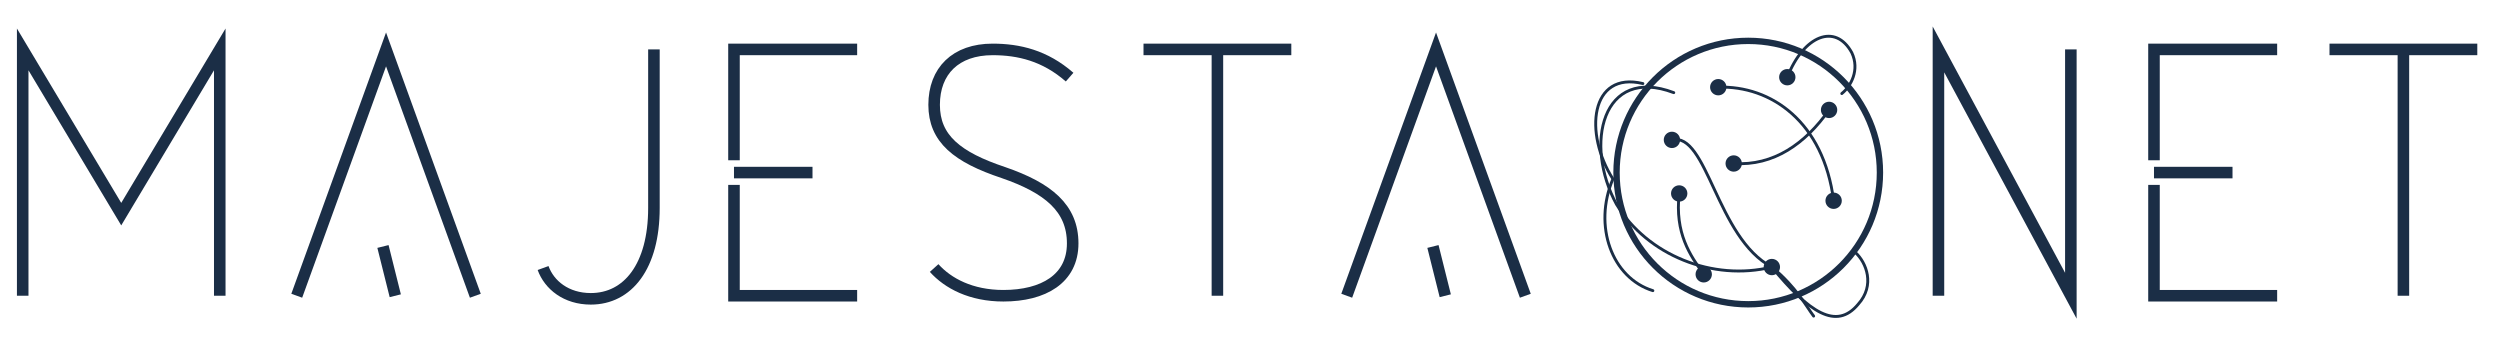
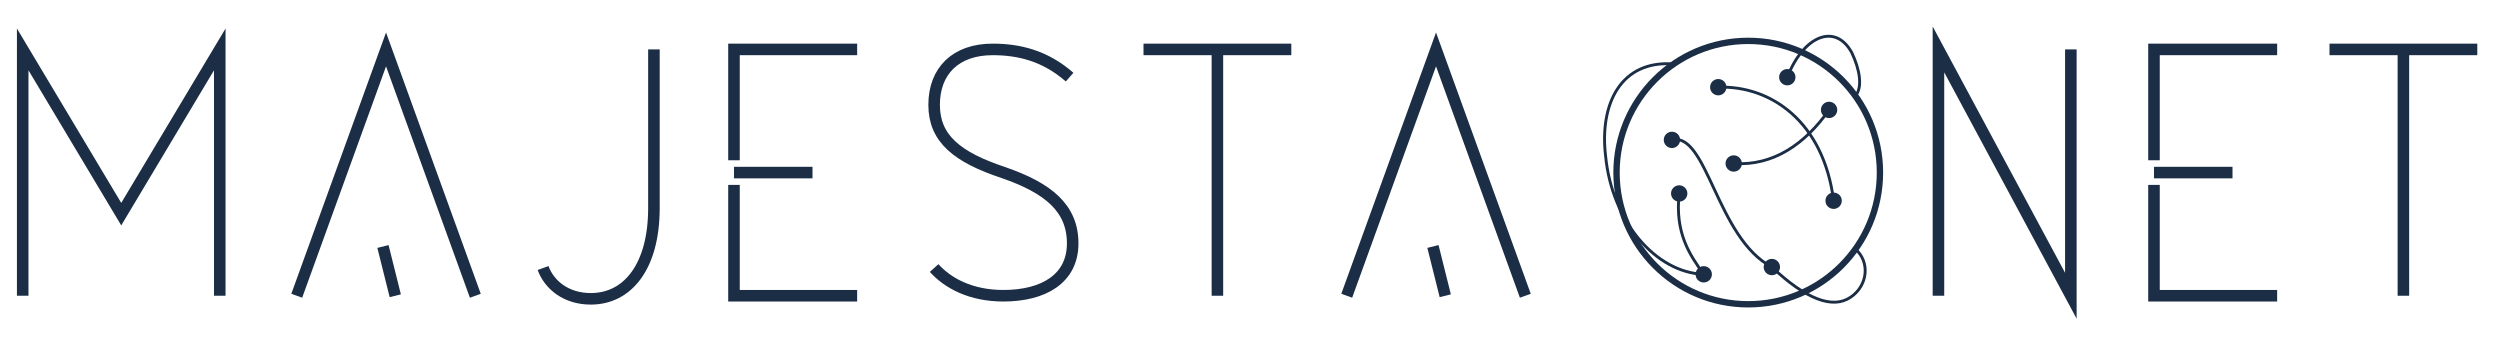
<svg xmlns="http://www.w3.org/2000/svg" viewBox="125.596 248.357 590.698 83.485" fill="none" role="img" aria-labelledby="logoTitle">
  <g class="wordmark" stroke="#1B2E46" fill="none" stroke-linecap="butt" stroke-linejoin="miter" stroke-miterlimit="8">
    <path d="M 130.96 318.235 L 130.96 260.032 L 154.241 298.956 L 177.522 260.032 L 177.522 318.235" stroke-width="2.728" />
    <path d="M 195.711 318.235 L 216.809 260.032 L 237.908 318.235" stroke-width="2.728" />
    <path d="M 216.082 306.595 L 218.992 318.235" stroke-width="2.728" />
    <path d="M 280.105 260.032 L 280.105 297.5 C 280.105 311.324 273.921 318.963 265.19 318.963 C 259.37 318.963 255.369 315.689 253.914 311.687" stroke-width="2.728" />
    <path d="M 328.122 260.032 L 299.021 260.032 L 299.021 286.224" stroke-width="2.728" />
    <path d="M 299.021 292.044 L 299.021 318.235 L 328.122 318.235" stroke-width="2.728" />
    <path d="M 299.021 289.134 L 317.573 289.134" stroke-width="2.728" />
    <path d="M 378.322 266.58 C 372.502 261.487 366.318 260.032 360.134 260.032 C 351.403 260.032 346.311 265.125 346.311 273.128 C 346.311 281.131 351.767 285.496 362.68 289.134 C 373.229 292.771 379.05 297.5 379.05 305.867 C 379.05 314.234 372.138 318.235 362.68 318.235 C 355.041 318.235 349.585 315.325 346.311 311.687" stroke-width="2.728" />
    <path d="M 395.783 260.032 L 430.705 260.032" stroke-width="2.728" />
    <path d="M 413.244 260.032 L 413.244 318.235" stroke-width="2.728" />
    <path d="M 443.8 318.235 L 464.899 260.032 L 485.998 318.235" stroke-width="2.728" />
    <path d="M 464.171 306.595 L 467.082 318.235" stroke-width="2.728" />
    <path d="M 583.611 318.235 L 583.611 260.032 L 614.895 318.235 L 614.895 260.032" stroke-width="2.728" />
    <path d="M 663.64 260.032 L 634.539 260.032 L 634.539 286.224" stroke-width="2.728" />
    <path d="M 634.539 292.044 L 634.539 318.235 L 663.64 318.235" stroke-width="2.728" />
    <path d="M 634.539 289.134 L 653.091 289.134" stroke-width="2.728" />
    <path d="M 676.008 260.032 L 710.93 260.032" stroke-width="2.728" />
    <path d="M 693.469 260.032 L 693.469 318.235" stroke-width="2.728" />
  </g>
  <g class="symbol" stroke="#1B2E46" fill="none" stroke-linecap="round" stroke-linejoin="round">
-     <path d="M 521.068 270.247 C 504.113 263.808 499.821 282.48 507.547 296.646 C 514.844 308.665 530.297 314.889 544.248 311.455 C 550.043 316.176 552.618 321.113 554.12 323.044" stroke-width="0.687" />
-     <path d="M 513.771 268.101 C 501.323 265.096 499.821 279.905 506.689 290.636 C 501.967 301.797 506.474 314.03 516.132 317.035" stroke-width="0.687" />
-     <path d="M 547.896 266.598 C 551.76 256.726 559.271 253.721 563.135 260.804 C 565.066 264.881 562.92 268.745 560.774 270.462" stroke-width="0.687" />
-     <path d="M 544.248 311.455 C 553.047 322.186 559.486 326.478 564.637 320.254 C 568.715 315.747 566.569 310.382 563.993 308.021" stroke-width="0.687" />
+     <path d="M 521.069 263.467 C 508.62 262.52 503.469 272.822 504.971 285.271 C 506.474 300.724 516.776 312.743 528.151 313.172" stroke-width="0.687" />
+     <path d="M 547.897 266.598 C 551.76 256.725 559.272 253.72 563.136 260.803 C 565.067 264.881 565.711 268.959 563.994 271.048" stroke-width="0.687" />
+     <path d="M 544.248 311.455 C 552.19 318.967 558.628 321.543 562.921 318.538 C 566.999 315.748 567.428 310.168 563.994 307.22" stroke-width="0.687" />
    <path d="M 569.788 289.134 C 569.788 306.321 555.855 320.254 538.668 320.254 C 521.48 320.254 507.547 306.321 507.547 289.134 C 507.547 271.947 521.48 258.013 538.668 258.013 C 555.855 258.013 569.788 271.947 569.788 289.134" stroke-width="1.502" />
    <path d="M 531.585 268.959 C 544.033 268.53 556.481 277.115 558.842 295.787" stroke-width="0.687" />
    <path d="M 535.234 286.988 C 544.677 287.631 552.189 282.266 557.769 274.325" stroke-width="0.687" />
    <path d="M 522.356 294.07 C 521.283 303.514 524.932 308.665 528.151 313.172" stroke-width="0.687" />
    <path d="M 520.639 281.407 C 529.009 279.476 531.156 304.587 544.248 311.455" stroke-width="0.687" />
  </g>
  <g class="symbol-nodes" fill="#1B2E46" stroke="none">
    <path d="M 533.517 268.959 C 533.517 270.026 532.652 270.891 531.585 270.891 C 530.518 270.891 529.653 270.026 529.653 268.959 C 529.653 267.892 530.518 267.028 531.585 267.028 C 532.652 267.028 533.517 267.892 533.517 268.959 Z" />
    <path d="M 549.828 266.598 C 549.828 267.665 548.963 268.53 547.896 268.53 C 546.829 268.53 545.965 267.665 545.965 266.598 C 545.965 265.532 546.829 264.667 547.896 264.667 C 548.963 264.667 549.828 265.532 549.828 266.598 Z" />
    <path d="M 559.701 274.325 C 559.701 275.392 558.836 276.256 557.769 276.256 C 556.702 276.256 555.837 275.392 555.837 274.325 C 555.837 273.258 556.702 272.393 557.769 272.393 C 558.836 272.393 559.701 273.258 559.701 274.325 Z" />
    <path d="M 537.165 286.988 C 537.165 288.054 536.3 288.919 535.234 288.919 C 534.167 288.919 533.302 288.054 533.302 286.988 C 533.302 285.921 534.167 285.056 535.234 285.056 C 536.3 285.056 537.165 285.921 537.165 286.988 Z" />
    <path d="M 522.571 281.407 C 522.571 282.474 521.706 283.339 520.639 283.339 C 519.572 283.339 518.708 282.474 518.708 281.407 C 518.708 280.341 519.572 279.476 520.639 279.476 C 521.706 279.476 522.571 280.341 522.571 281.407 Z" />
    <path d="M 524.288 294.07 C 524.288 295.137 523.423 296.002 522.356 296.002 C 521.289 296.002 520.425 295.137 520.425 294.07 C 520.425 293.003 521.289 292.139 522.356 292.139 C 523.423 292.139 524.288 293.003 524.288 294.07 Z" />
    <path d="M 530.083 313.172 C 530.083 314.238 529.218 315.103 528.151 315.103 C 527.084 315.103 526.219 314.238 526.219 313.172 C 526.219 312.105 527.084 311.24 528.151 311.24 C 529.218 311.24 530.083 312.105 530.083 313.172 Z" />
    <path d="M 546.179 311.455 C 546.179 312.521 545.315 313.386 544.248 313.386 C 543.181 313.386 542.316 312.521 542.316 311.455 C 542.316 310.388 543.181 309.523 544.248 309.523 C 545.315 309.523 546.179 310.388 546.179 311.455 Z" />
    <path d="M 560.774 295.787 C 560.774 296.854 559.909 297.719 558.842 297.719 C 557.775 297.719 556.91 296.854 556.91 295.787 C 556.91 294.72 557.775 293.856 558.842 293.856 C 559.909 293.856 560.774 294.72 560.774 295.787 Z" />
  </g>
</svg>
